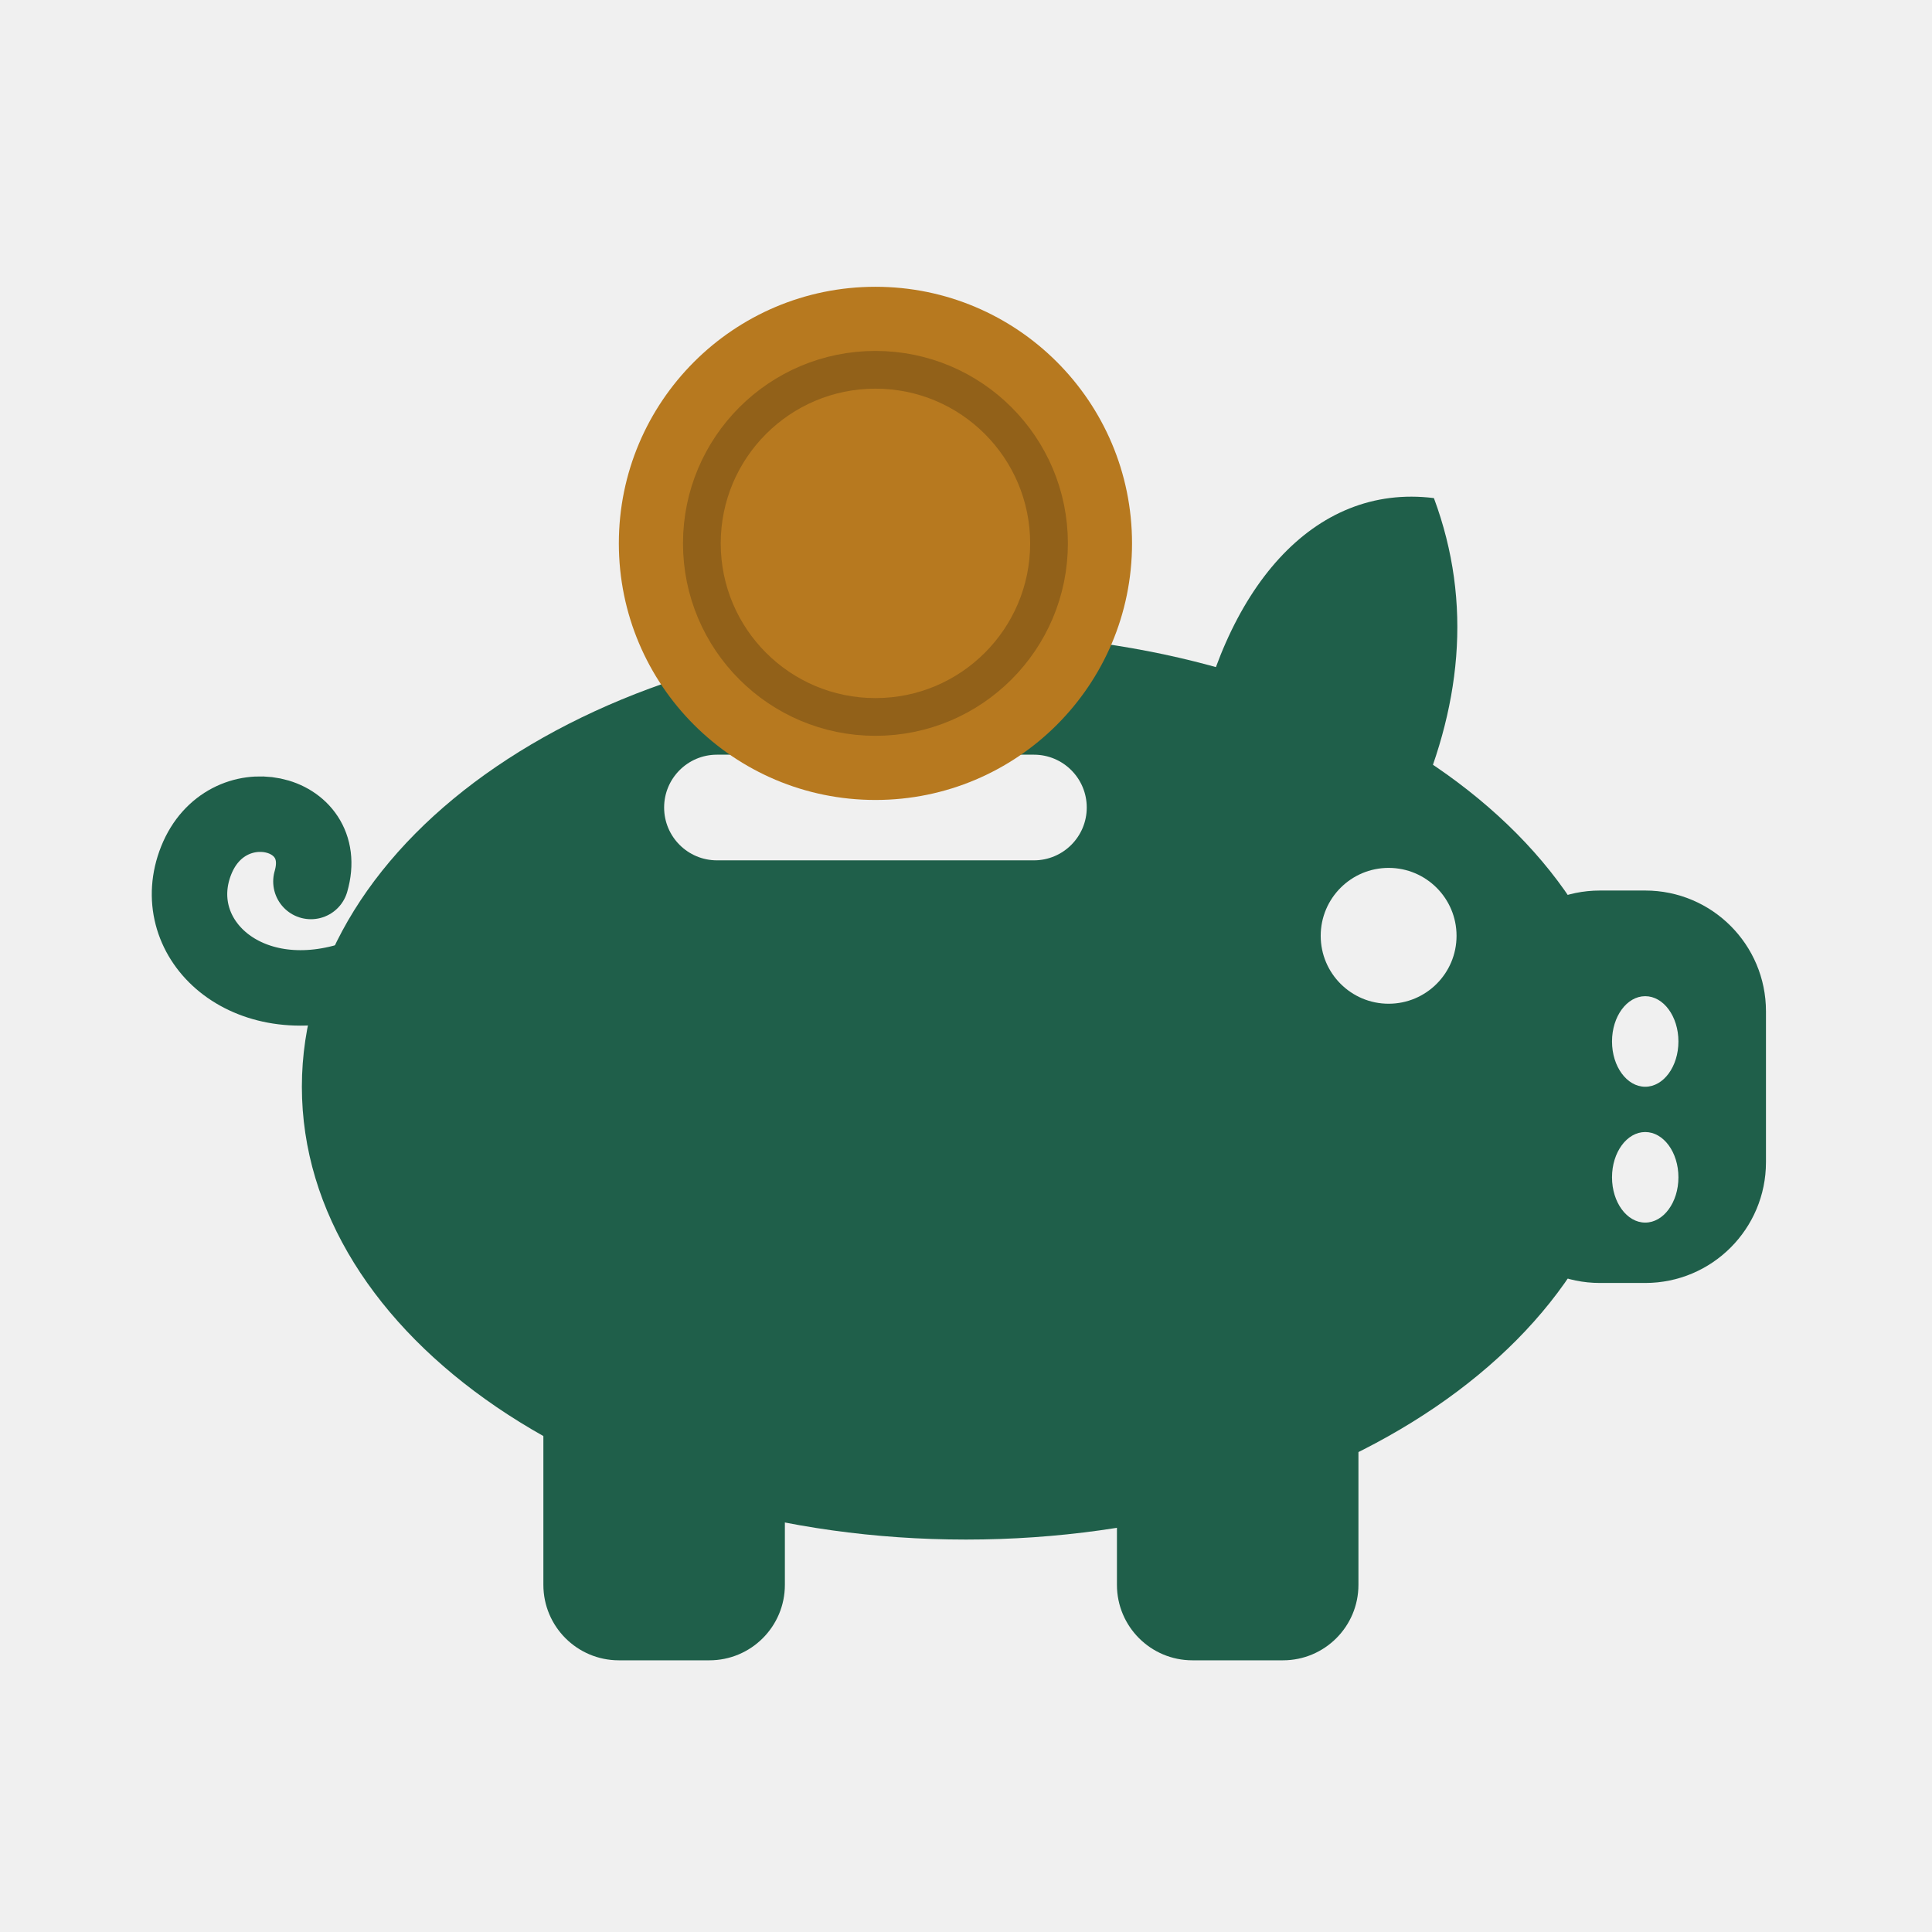
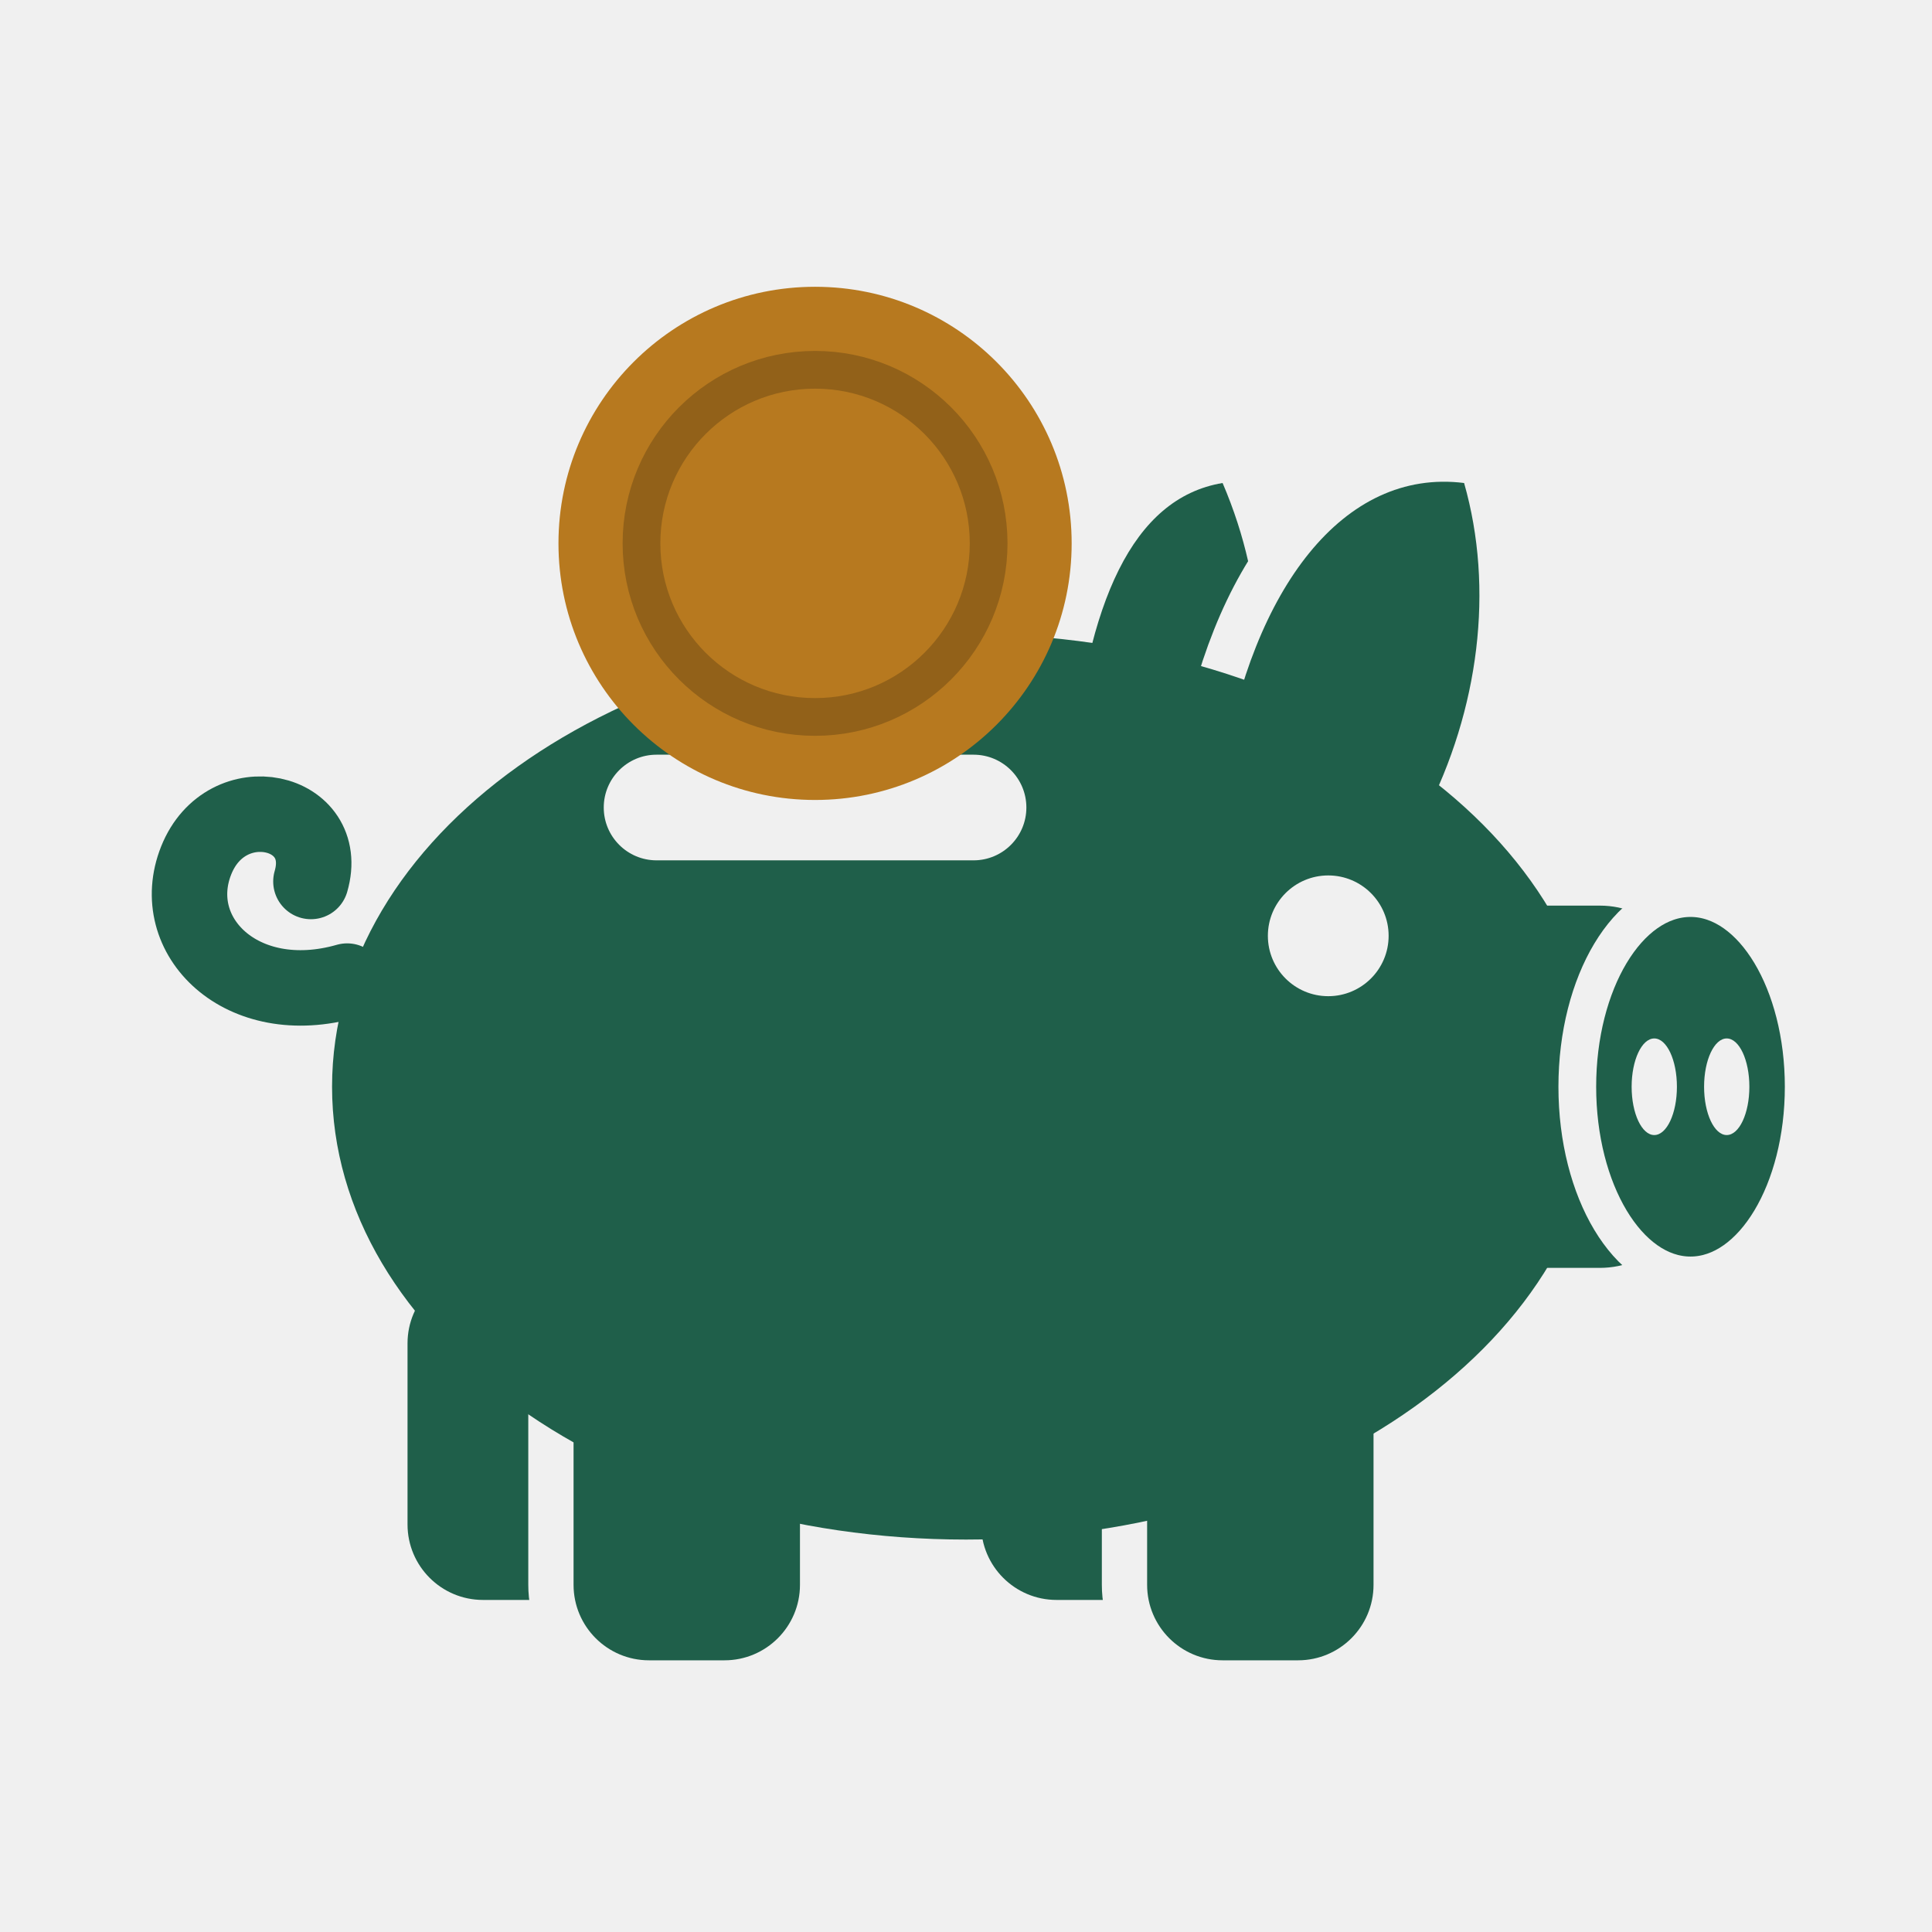
<svg xmlns="http://www.w3.org/2000/svg" viewBox="-2 2 64 64">
  <style>
		.pig { fill: #1f5f4a; }
		.tail { fill: none; stroke: #1f5f4a; }
		.coin { fill: #b7791f; }
		@media (prefers-color-scheme: dark) {
			.pig { fill: #5cb595; }
			.tail { stroke: #5cb595; }
			.coin { fill: #e0a84a; }
		}
	</style>
+   <defs>
+     <path id="near-ear" d="M38.5 27.5 C39.5 21.5 42.5 17.5 46.5 18 C47.5 21.5 47 25.5 45.2 29 Z" />
+     <rect id="near-front-leg" x="36" y="45" width="7.5" height="12" rx="2.5" />
+     <rect id="near-back-leg" x="17" y="45" width="7.5" height="12" rx="2.5" />
+     <ellipse id="snout" cx="54" cy="38" rx="3.75" ry="6.25" />
+   </defs>
+   <mask id="behind">
+     <rect width="64" height="64" fill="#fff" />
+     <g fill="#000" stroke="#000" stroke-width="3">
+       <use href="#near-ear" />
+       <use href="#near-front-leg" />
+       <use href="#near-back-leg" />
+     </g>
+   </mask>
  <mask id="cuts">
    <rect width="64" height="64" fill="#fff" />
-     <rect x="20" y="27" width="14" height="3.5" rx="1.75" fill="#000" />
-     <circle cx="44" cy="33" r="2.25" fill="#000" />
-     <ellipse cx="52.5" cy="36.5" rx="1.1" ry="1.5" fill="#000" />
-     <ellipse cx="52.5" cy="41" rx="1.1" ry="1.5" fill="#000" />
+     <rect x="18" y="27" width="14" height="3.5" rx="1.75" fill="#000" />
+     <circle cx="42" cy="33" r="2" fill="#000" />
+     <use href="#snout" fill="none" stroke="#000" stroke-width="1.25" />
+     <ellipse cx="52.8" cy="38" rx="0.75" ry="1.6" fill="#000" />
+     <ellipse cx="55.2" cy="38" rx="0.75" ry="1.6" fill="#000" />
  </mask>
  <clipPath id="above-slot">
    <rect width="64" height="28.75" />
  </clipPath>
+   <g class="pig" mask="url(#behind)">
+     <path d="M33.5 27.5 C34 22 35.5 18.5 38.5 18 C40 21.5 40 25 39 28 Z" />
+     <rect x="11.5" y="44" width="7" height="11" rx="2.5" />
+     <rect x="30.5" y="44" width="7" height="11" rx="2.5" />
+   </g>
  <g class="pig" mask="url(#cuts)">
-     <ellipse cx="30" cy="38" rx="22" ry="15" />
-     <rect x="47" y="31.5" width="9.5" height="13" rx="4" />
-     <path d="M37.5 27 C38.5 21.5 41.5 18 45.5 18.5 C46.8 22 46.4 25.5 44.8 29 Z" />
-     <rect x="16" y="45" width="8" height="12" rx="2.5" />
-     <rect x="35" y="45" width="8" height="12" rx="2.5" />
+     <ellipse cx="30" cy="38" rx="21" ry="15" />
+     <rect x="45" y="32" width="9" height="12" rx="3" />
+     <use href="#snout" />
+     <use href="#near-ear" />
+     <use href="#near-front-leg" />
+     <use href="#near-back-leg" />
  </g>
  <path class="tail" d="M9.5 34.5 C6 35.5 3.5 33 4.5 30.5 C5.5 28 9 28.8 8.3 31.2" stroke-width="2.5" stroke-linecap="round" />
  <g clip-path="url(#above-slot)">
-     <circle class="coin" cx="27" cy="20" r="8.5" />
-     <circle cx="27" cy="20" r="5.75" fill="none" stroke="#000" stroke-opacity="0.2" stroke-width="1.25" />
+     <circle class="coin" cx="25" cy="20" r="8.5" />
+     <circle cx="25" cy="20" r="5.75" fill="none" stroke="#000" stroke-opacity="0.2" stroke-width="1.25" />
  </g>
</svg>
